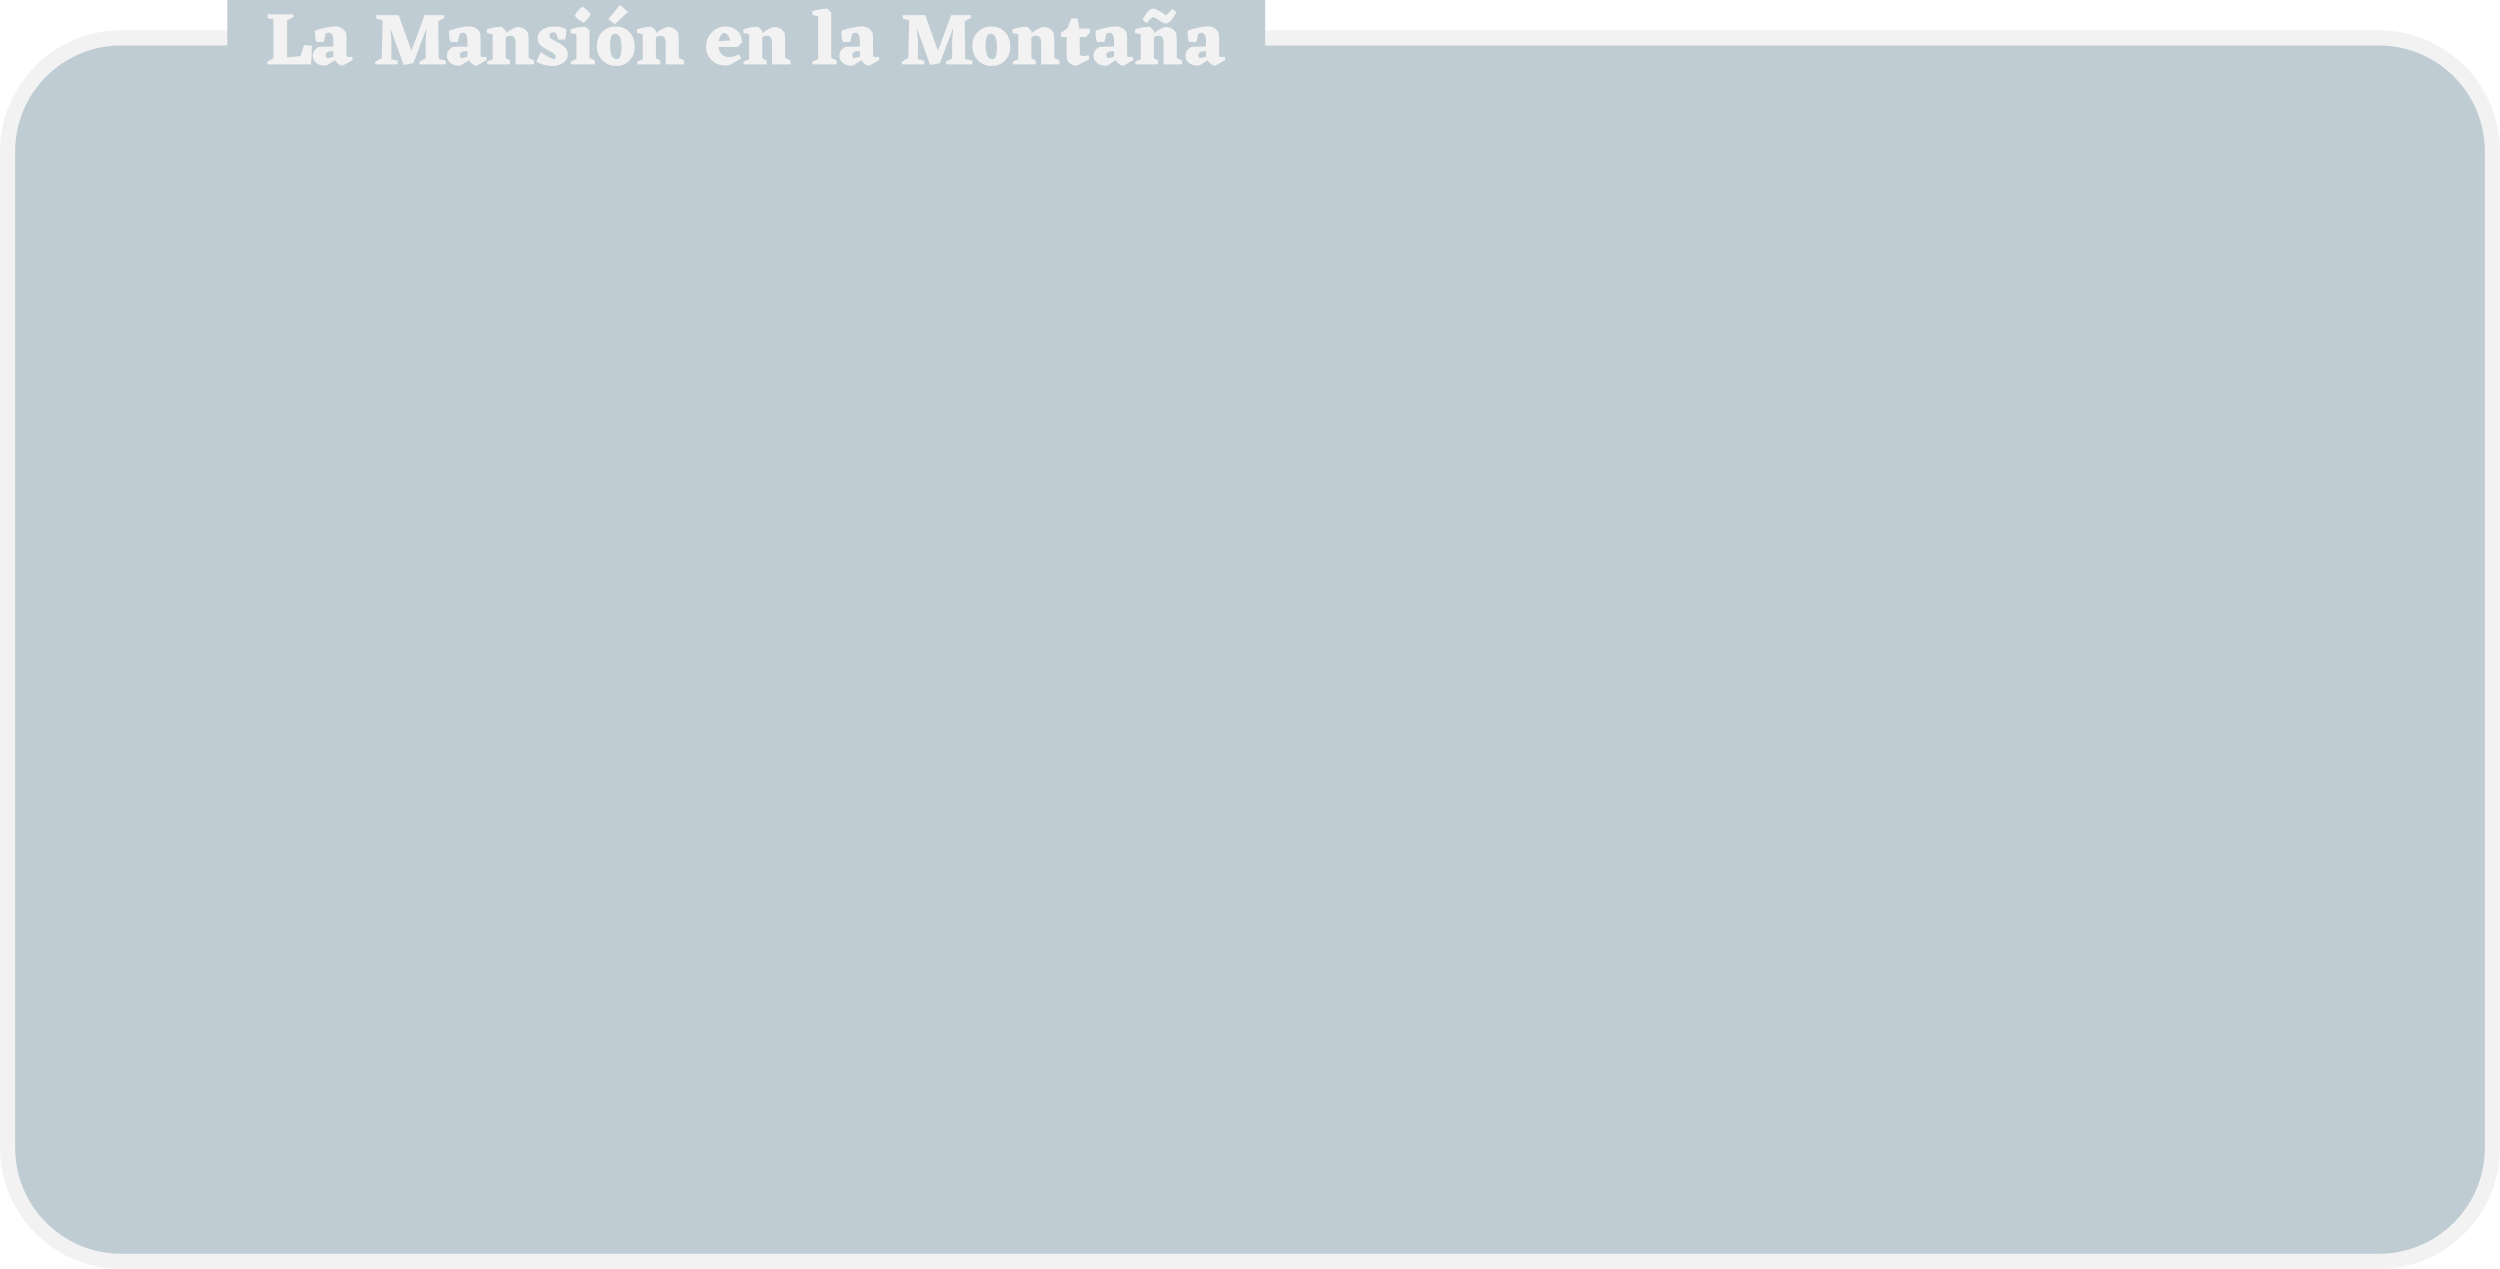
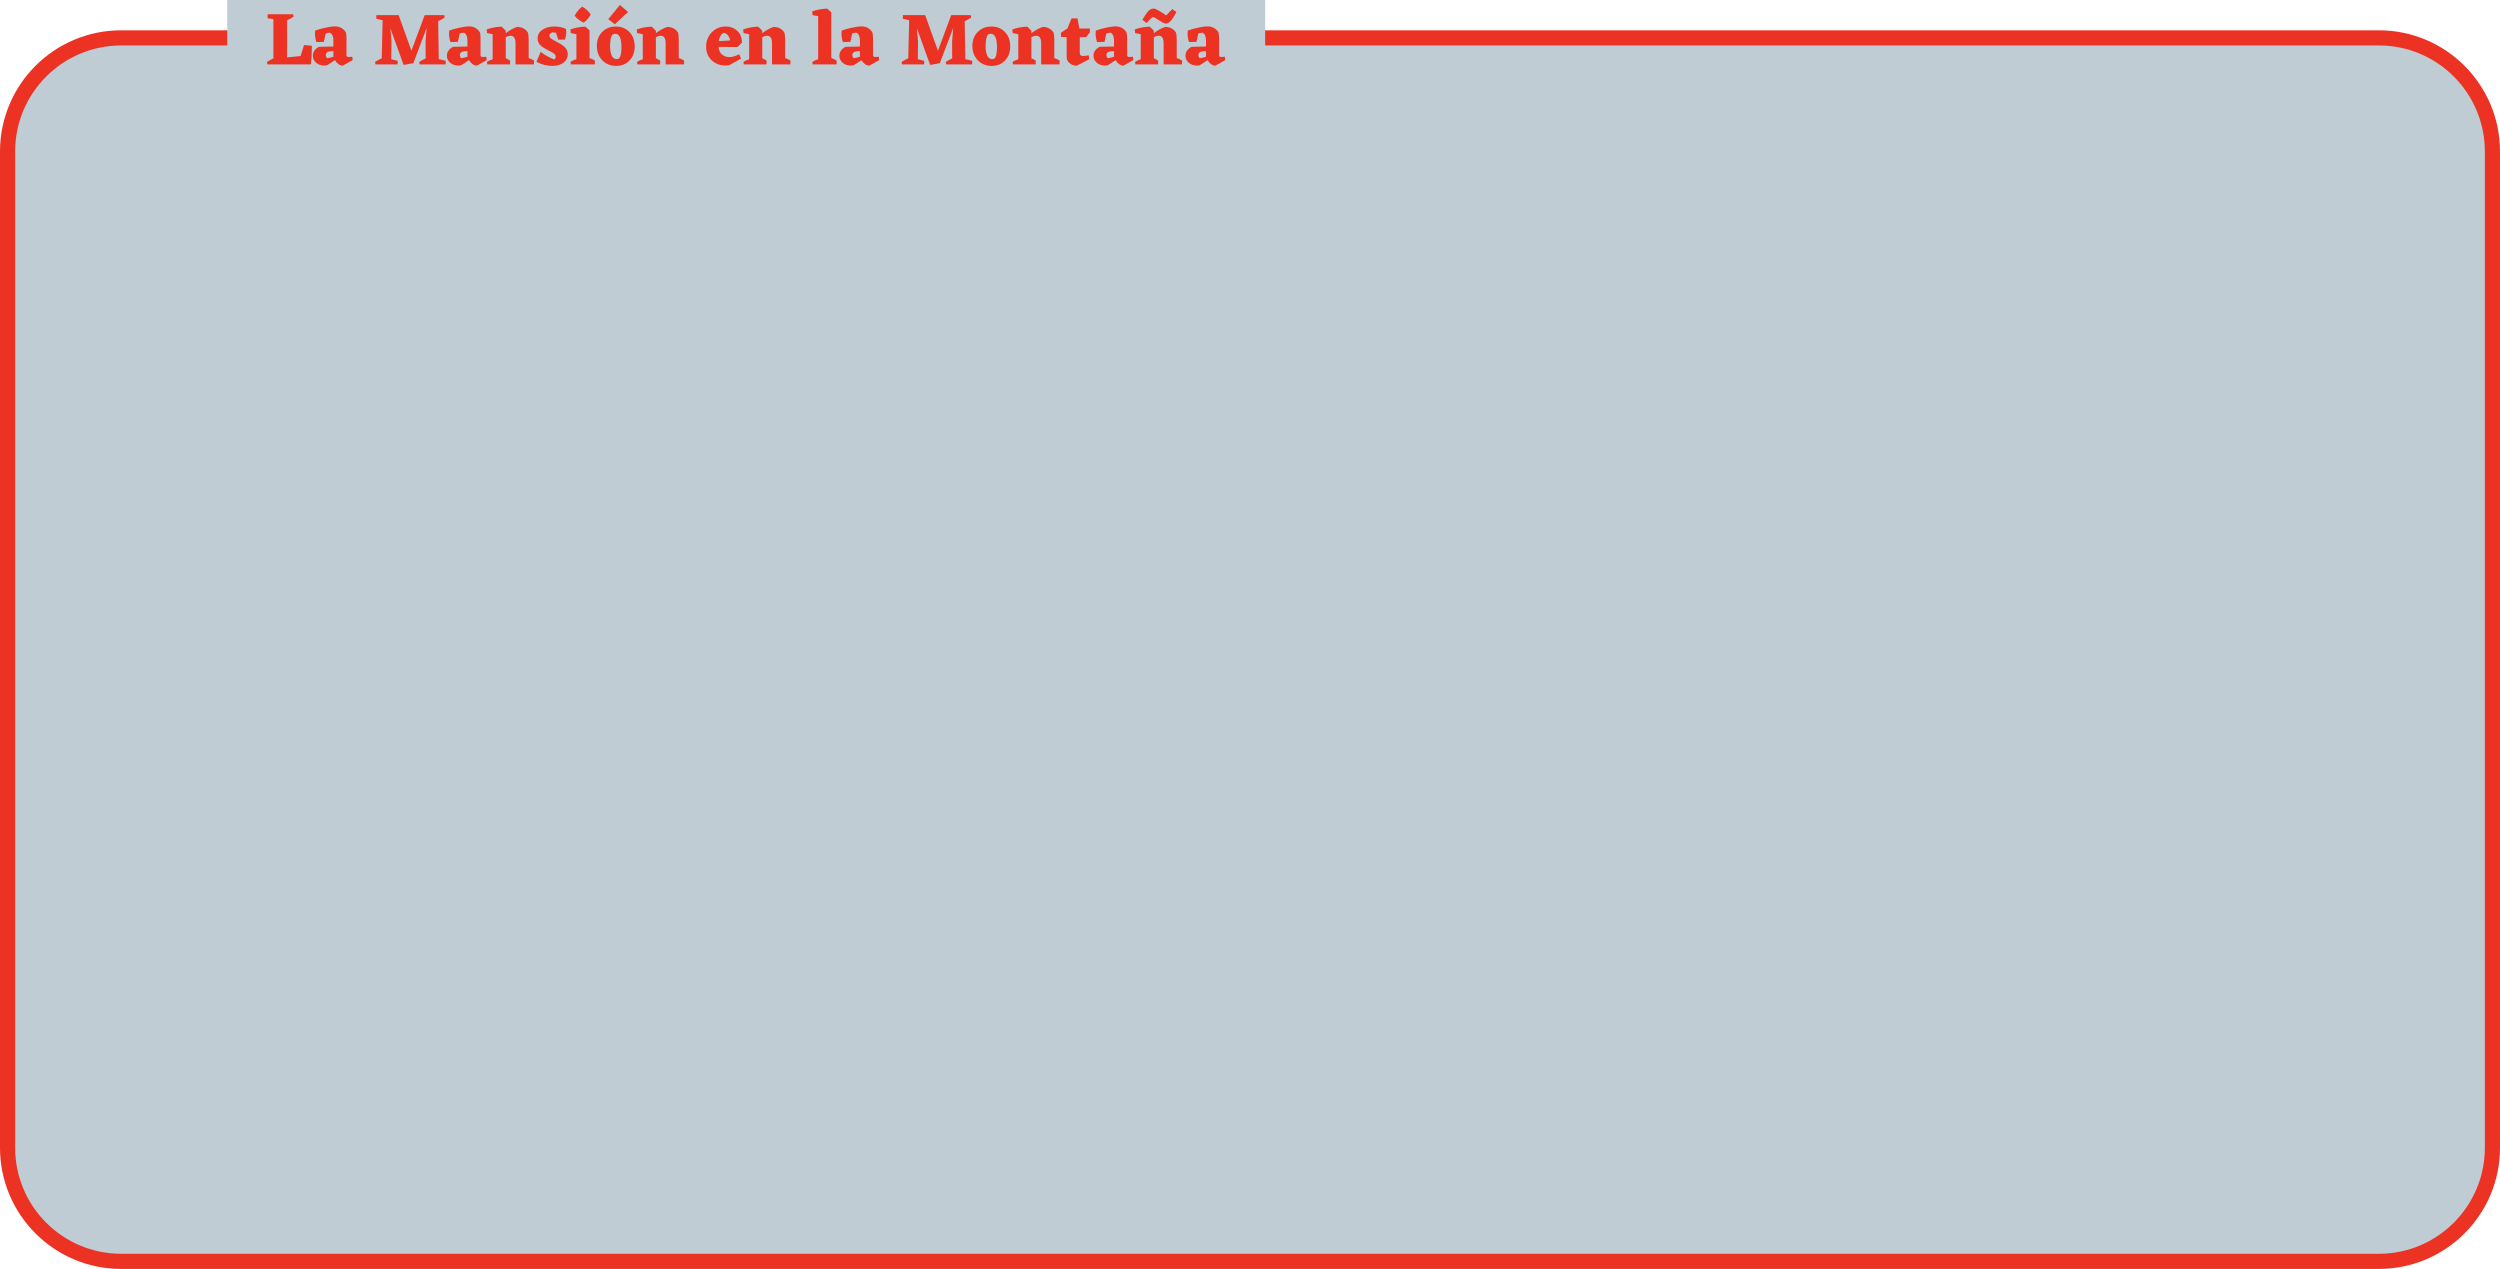
<svg xmlns="http://www.w3.org/2000/svg" width="660" height="335" viewBox="0 0 660 335" fill="none">
-   <rect x="2" y="10" width="656" height="323" rx="30" fill="#BFCCD3" stroke="#F2F2F2" stroke-width="4" />
+   <rect x="2" y="10" width="656" height="323" rx="30" fill="#BFCCD3" stroke="#EB3223" stroke-width="4" />
  <rect x="60" width="274" height="23" fill="#BFCCD3" />
-   <path d="M82.32 12.82C82.32 14.567 82.227 15.96 82.04 17H70.6L70.48 16.36C70.987 16.013 71.553 15.7 72.18 15.42V5.06L70.64 4.82L70.66 3.76H77.38L77.5 4.4C77.02 4.747 76.453 5.06 75.8 5.34V15.14L79.36 14.8L80.26 11.9L82.32 12.08V12.82ZM93.112 15.86L90.472 17.34C90.099 17.327 89.725 17.187 89.352 16.92C88.979 16.653 88.672 16.307 88.432 15.88L86.312 17.26L85.632 17.32C84.766 17.32 84.039 17.067 83.452 16.56C82.879 16.053 82.592 15.44 82.592 14.72C82.592 13.72 83.132 12.933 84.212 12.36L88.012 12.28V10.64C88.012 9.613 87.706 8.94 87.092 8.62C86.665 8.647 86.292 8.727 85.972 8.86L85.492 11.06L83.532 11.1C83.279 10.38 83.152 9.62 83.152 8.82L83.192 8.08C83.992 7.773 84.919 7.513 85.972 7.3C87.025 7.073 87.839 6.96 88.412 6.96C89.599 6.96 90.539 7.447 91.232 8.42C91.379 8.673 91.459 9.18 91.472 9.94V14.52C91.472 14.867 91.639 15.04 91.972 15.04L92.512 15.02L92.992 14.98L93.112 15.86ZM86.012 14.5C86.012 14.847 86.126 15.133 86.352 15.36C86.752 15.333 87.305 15.207 88.012 14.98V13.5C86.679 13.473 86.012 13.807 86.012 14.5ZM117.675 16.06L117.655 17H110.795L110.675 16.36C111.101 16.053 111.668 15.74 112.375 15.42L112.355 10.94L112.635 7.38L109.115 16.68L106.555 17.14L103.055 7.46L103.355 10.94L103.295 15.64L104.995 16.06L104.975 17H99.135L99.015 16.36C99.548 15.987 100.135 15.667 100.775 15.4L101.015 5.36L99.335 4.94L99.355 4H105.275L105.255 4.02L108.615 13.4L112.115 4H117.275L117.395 4.64C116.955 4.96 116.381 5.273 115.675 5.58L115.835 15.6L117.675 16.06ZM128.503 15.86L125.863 17.34C125.489 17.327 125.116 17.187 124.743 16.92C124.369 16.653 124.063 16.307 123.823 15.88L121.703 17.26L121.023 17.32C120.156 17.32 119.429 17.067 118.843 16.56C118.269 16.053 117.983 15.44 117.983 14.72C117.983 13.72 118.523 12.933 119.603 12.36L123.403 12.28V10.64C123.403 9.613 123.096 8.94 122.483 8.62C122.056 8.647 121.683 8.727 121.363 8.86L120.883 11.06L118.923 11.1C118.669 10.38 118.543 9.62 118.543 8.82L118.583 8.08C119.383 7.773 120.309 7.513 121.363 7.3C122.416 7.073 123.229 6.96 123.803 6.96C124.989 6.96 125.929 7.447 126.623 8.42C126.769 8.673 126.849 9.18 126.863 9.94V14.52C126.863 14.867 127.029 15.04 127.363 15.04L127.903 15.02L128.383 14.98L128.503 15.86ZM121.403 14.5C121.403 14.847 121.516 15.133 121.743 15.36C122.143 15.333 122.696 15.207 123.403 14.98V13.5C122.069 13.473 121.403 13.807 121.403 14.5ZM139.562 15.32C140.148 15.52 140.628 15.753 141.002 16.02L140.942 17H136.102V11.46C136.102 10.113 135.675 9.44 134.822 9.44C134.435 9.44 134.002 9.56 133.522 9.8V15.38C134.002 15.593 134.388 15.807 134.682 16.02L134.642 17H128.622L128.582 16.3C128.995 16.06 129.488 15.84 130.062 15.64V9.02L128.582 8.74L128.482 7.78C129.668 7.327 130.988 7.08 132.442 7.04L133.522 8.12V8.76C134.602 7.947 135.608 7.393 136.542 7.1C137.795 7.14 138.722 7.62 139.322 8.54C139.468 8.807 139.548 9.413 139.562 10.36V15.32ZM145.05 9.38C145.05 9.62 145.136 9.84 145.31 10.04C145.483 10.227 146.103 10.6 147.17 11.16C148.236 11.707 148.956 12.22 149.33 12.7C149.703 13.167 149.89 13.7 149.89 14.3C149.89 15.207 149.516 15.953 148.77 16.54C148.023 17.113 147.03 17.4 145.79 17.4C144.39 17.4 142.996 17.04 141.61 16.32L142.75 13.7C143.91 14.593 145.11 15.26 146.35 15.7C146.59 15.487 146.71 15.24 146.71 14.96C146.71 14.707 146.61 14.48 146.41 14.28C146.223 14.08 145.61 13.72 144.57 13.2C143.543 12.667 142.843 12.173 142.47 11.72C142.11 11.253 141.93 10.727 141.93 10.14C141.93 9.207 142.336 8.453 143.15 7.88C143.976 7.293 145.043 7 146.35 7C147.563 7 148.596 7.22 149.45 7.66L149.49 8.36C149.49 9.053 149.376 9.753 149.15 10.46H147.39L146.77 8.64L145.85 8.54C145.316 8.7 145.05 8.98 145.05 9.38ZM154.089 5.98C153.169 5.567 152.376 4.96 151.709 4.16C152.243 3.133 152.903 2.333 153.689 1.76C154.583 2.227 155.336 2.907 155.949 3.8C155.509 4.68 154.889 5.407 154.089 5.98ZM155.629 15.32C156.216 15.52 156.696 15.753 157.069 16.02L157.029 17H150.689L150.649 16.3C151.116 16.033 151.623 15.807 152.169 15.62V9.02L150.689 8.74L150.589 7.78C151.776 7.327 153.096 7.08 154.549 7.04L155.629 8V15.32ZM157.564 12.14C157.564 10.633 158.037 9.4 158.984 8.44C159.93 7.48 161.13 7 162.584 7C164.037 7 165.23 7.487 166.164 8.46C167.097 9.433 167.564 10.693 167.564 12.24C167.564 13.773 167.104 15.02 166.184 15.98C165.277 16.927 164.104 17.4 162.664 17.4C161.197 17.4 159.977 16.907 159.004 15.92C158.044 14.92 157.564 13.66 157.564 12.14ZM163.324 15.5C163.817 15.127 164.064 14.113 164.064 12.46C164.064 10.1 163.524 8.92 162.444 8.92C162.11 8.92 161.85 8.993 161.664 9.14C161.264 9.673 161.064 10.687 161.064 12.18C161.064 13.193 161.204 14.02 161.484 14.66C161.764 15.287 162.19 15.6 162.764 15.6C162.95 15.6 163.137 15.567 163.324 15.5ZM160.584 5.06L163.664 1.3L165.824 3.2L164.804 4.06L162.824 5.94L162.324 6.42L160.584 5.06ZM179.191 15.32C179.777 15.52 180.257 15.753 180.631 16.02L180.571 17H175.731V11.46C175.731 10.113 175.304 9.44 174.451 9.44C174.064 9.44 173.631 9.56 173.151 9.8V15.38C173.631 15.593 174.017 15.807 174.311 16.02L174.271 17H168.251L168.211 16.3C168.624 16.06 169.117 15.84 169.691 15.64V9.02L168.211 8.74L168.111 7.78C169.297 7.327 170.617 7.08 172.071 7.04L173.151 8.12V8.76C174.231 7.947 175.237 7.393 176.171 7.1C177.424 7.14 178.351 7.62 178.951 8.54C179.097 8.807 179.177 9.413 179.191 10.36V15.32ZM194.711 12.42L189.671 12.38C189.765 13.247 190.071 13.913 190.591 14.38C191.125 14.847 191.791 15.08 192.591 15.08C193.298 15.08 194.145 14.827 195.131 14.32L195.631 15.46L192.491 17.24L191.571 17.3C190.091 17.3 188.858 16.833 187.871 15.9C186.898 14.967 186.411 13.773 186.411 12.32C186.411 10.84 186.905 9.587 187.891 8.56C188.891 7.52 190.098 7 191.511 7C192.805 7 193.858 7.393 194.671 8.18C195.485 8.953 195.885 9.98 195.871 11.26L194.711 12.42ZM190.971 8.66C190.331 9.06 189.925 9.793 189.751 10.86L192.751 10.68C192.671 10.133 192.465 9.667 192.131 9.28C191.811 8.88 191.425 8.673 190.971 8.66ZM207.277 15.32C207.863 15.52 208.343 15.753 208.717 16.02L208.657 17H203.817V11.46C203.817 10.113 203.39 9.44 202.537 9.44C202.15 9.44 201.717 9.56 201.237 9.8V15.38C201.717 15.593 202.103 15.807 202.397 16.02L202.357 17H196.337L196.297 16.3C196.71 16.06 197.203 15.84 197.777 15.64V9.02L196.297 8.74L196.197 7.78C197.383 7.327 198.703 7.08 200.157 7.04L201.237 8.12V8.76C202.317 7.947 203.323 7.393 204.257 7.1C205.51 7.14 206.437 7.62 207.037 8.54C207.183 8.807 207.263 9.413 207.277 10.36V15.32ZM219.457 15.32C220.044 15.52 220.524 15.753 220.897 16.02L220.857 17H214.517L214.477 16.3C214.944 16.033 215.451 15.807 215.997 15.62V4.26L214.517 4L214.417 3C215.537 2.6 216.857 2.353 218.377 2.26L219.457 3.26V15.32ZM232.116 15.86L229.476 17.34C229.103 17.327 228.729 17.187 228.356 16.92C227.983 16.653 227.676 16.307 227.436 15.88L225.316 17.26L224.636 17.32C223.769 17.32 223.043 17.067 222.456 16.56C221.883 16.053 221.596 15.44 221.596 14.72C221.596 13.72 222.136 12.933 223.216 12.36L227.016 12.28V10.64C227.016 9.613 226.709 8.94 226.096 8.62C225.669 8.647 225.296 8.727 224.976 8.86L224.496 11.06L222.536 11.1C222.283 10.38 222.156 9.62 222.156 8.82L222.196 8.08C222.996 7.773 223.923 7.513 224.976 7.3C226.029 7.073 226.843 6.96 227.416 6.96C228.603 6.96 229.543 7.447 230.236 8.42C230.383 8.673 230.463 9.18 230.476 9.94V14.52C230.476 14.867 230.643 15.04 230.976 15.04L231.516 15.02L231.996 14.98L232.116 15.86ZM225.016 14.5C225.016 14.847 225.129 15.133 225.356 15.36C225.756 15.333 226.309 15.207 227.016 14.98V13.5C225.683 13.473 225.016 13.807 225.016 14.5ZM256.679 16.06L256.659 17H249.799L249.679 16.36C250.105 16.053 250.672 15.74 251.379 15.42L251.359 10.94L251.639 7.38L248.119 16.68L245.559 17.14L242.059 7.46L242.359 10.94L242.299 15.64L243.999 16.06L243.979 17H238.139L238.019 16.36C238.552 15.987 239.139 15.667 239.779 15.4L240.019 5.36L238.339 4.94L238.359 4H244.279L244.259 4.02L247.619 13.4L251.119 4H256.279L256.399 4.64C255.959 4.96 255.385 5.273 254.679 5.58L254.839 15.6L256.679 16.06ZM256.704 12.14C256.704 10.633 257.178 9.4 258.124 8.44C259.071 7.48 260.271 7 261.724 7C263.178 7 264.371 7.487 265.304 8.46C266.238 9.433 266.704 10.693 266.704 12.24C266.704 13.773 266.244 15.02 265.324 15.98C264.418 16.927 263.244 17.4 261.804 17.4C260.338 17.4 259.118 16.907 258.144 15.92C257.184 14.92 256.704 13.66 256.704 12.14ZM262.464 15.5C262.958 15.127 263.204 14.113 263.204 12.46C263.204 10.1 262.664 8.92 261.584 8.92C261.251 8.92 260.991 8.993 260.804 9.14C260.404 9.673 260.204 10.687 260.204 12.18C260.204 13.193 260.344 14.02 260.624 14.66C260.904 15.287 261.331 15.6 261.904 15.6C262.091 15.6 262.278 15.567 262.464 15.5ZM278.331 15.32C278.918 15.52 279.398 15.753 279.771 16.02L279.711 17H274.871V11.46C274.871 10.113 274.445 9.44 273.591 9.44C273.205 9.44 272.771 9.56 272.291 9.8V15.38C272.771 15.593 273.158 15.807 273.451 16.02L273.411 17H267.391L267.351 16.3C267.765 16.06 268.258 15.84 268.831 15.64V9.02L267.351 8.74L267.251 7.78C268.438 7.327 269.758 7.08 271.211 7.04L272.291 8.12V8.76C273.371 7.947 274.378 7.393 275.311 7.1C276.565 7.14 277.491 7.62 278.091 8.54C278.238 8.807 278.318 9.413 278.331 10.36V15.32ZM285.819 14.78C286.286 14.78 286.819 14.72 287.419 14.6L287.559 15.64L284.259 17.34C283.592 17.367 282.979 17.16 282.419 16.72C281.872 16.267 281.599 15.74 281.599 15.14V9.78H280.139L280.079 8.7C280.519 8.327 281.086 7.94 281.779 7.54L282.879 4.86H284.459L284.959 7.54H287.719L287.739 8.54L286.739 9.8H285.059V13.92C285.059 14.493 285.312 14.78 285.819 14.78ZM299.206 15.86L296.566 17.34C296.193 17.327 295.819 17.187 295.446 16.92C295.073 16.653 294.766 16.307 294.526 15.88L292.406 17.26L291.726 17.32C290.859 17.32 290.133 17.067 289.546 16.56C288.973 16.053 288.686 15.44 288.686 14.72C288.686 13.72 289.226 12.933 290.306 12.36L294.106 12.28V10.64C294.106 9.613 293.799 8.94 293.186 8.62C292.759 8.647 292.386 8.727 292.066 8.86L291.586 11.06L289.626 11.1C289.373 10.38 289.246 9.62 289.246 8.82L289.286 8.08C290.086 7.773 291.013 7.513 292.066 7.3C293.119 7.073 293.933 6.96 294.506 6.96C295.693 6.96 296.633 7.447 297.326 8.42C297.473 8.673 297.553 9.18 297.566 9.94V14.52C297.566 14.867 297.733 15.04 298.066 15.04L298.606 15.02L299.086 14.98L299.206 15.86ZM292.106 14.5C292.106 14.847 292.219 15.133 292.446 15.36C292.846 15.333 293.399 15.207 294.106 14.98V13.5C292.773 13.473 292.106 13.807 292.106 14.5ZM310.655 15.32C311.242 15.52 311.722 15.753 312.095 16.02L312.035 17H307.195V11.46C307.195 10.113 306.769 9.44 305.915 9.44C305.529 9.44 305.095 9.56 304.615 9.8V15.38C305.095 15.593 305.482 15.807 305.775 16.02L305.735 17H299.715L299.675 16.3C300.089 16.06 300.582 15.84 301.155 15.64V9.02L299.675 8.74L299.575 7.78C300.762 7.327 302.082 7.08 303.535 7.04L304.615 8.12V8.76C305.695 7.947 306.702 7.393 307.635 7.1C308.889 7.14 309.815 7.62 310.415 8.54C310.562 8.807 310.642 9.413 310.655 10.36V15.32ZM301.575 5.22C302.295 4.02 302.855 3.227 303.255 2.84C303.669 2.453 304.102 2.26 304.555 2.26C304.835 2.26 305.309 2.453 305.975 2.84C306.642 3.213 307.269 3.62 307.855 4.06L309.495 2.4L310.575 3.18C309.535 5.207 308.615 6.22 307.815 6.22C307.575 6.22 307.309 6.147 307.015 6C306.722 5.84 306.269 5.56 305.655 5.16C305.055 4.747 304.655 4.54 304.455 4.54C304.255 4.54 304.035 4.66 303.795 4.9C303.555 5.127 303.195 5.527 302.715 6.1L301.575 5.22ZM323.483 15.86L320.843 17.34C320.47 17.327 320.097 17.187 319.723 16.92C319.35 16.653 319.043 16.307 318.803 15.88L316.683 17.26L316.003 17.32C315.137 17.32 314.41 17.067 313.823 16.56C313.25 16.053 312.963 15.44 312.963 14.72C312.963 13.72 313.503 12.933 314.583 12.36L318.383 12.28V10.64C318.383 9.613 318.077 8.94 317.463 8.62C317.037 8.647 316.663 8.727 316.343 8.86L315.863 11.06L313.903 11.1C313.65 10.38 313.523 9.62 313.523 8.82L313.563 8.08C314.363 7.773 315.29 7.513 316.343 7.3C317.397 7.073 318.21 6.96 318.783 6.96C319.97 6.96 320.91 7.447 321.603 8.42C321.75 8.673 321.83 9.18 321.843 9.94V14.52C321.843 14.867 322.01 15.04 322.343 15.04L322.883 15.02L323.363 14.98L323.483 15.86ZM316.383 14.5C316.383 14.847 316.497 15.133 316.723 15.36C317.123 15.333 317.677 15.207 318.383 14.98V13.5C317.05 13.473 316.383 13.807 316.383 14.5Z" fill="#F2F2F2" />
+   <path d="M82.32 12.82C82.32 14.567 82.227 15.96 82.04 17H70.6L70.48 16.36C70.987 16.013 71.553 15.7 72.18 15.42V5.06L70.64 4.82L70.66 3.76H77.38L77.5 4.4C77.02 4.747 76.453 5.06 75.8 5.34V15.14L79.36 14.8L80.26 11.9L82.32 12.08V12.82ZM93.112 15.86L90.472 17.34C90.099 17.327 89.725 17.187 89.352 16.92C88.979 16.653 88.672 16.307 88.432 15.88L86.312 17.26L85.632 17.32C84.766 17.32 84.039 17.067 83.452 16.56C82.879 16.053 82.592 15.44 82.592 14.72C82.592 13.72 83.132 12.933 84.212 12.36L88.012 12.28V10.64C88.012 9.613 87.706 8.94 87.092 8.62C86.665 8.647 86.292 8.727 85.972 8.86L85.492 11.06L83.532 11.1C83.279 10.38 83.152 9.62 83.152 8.82L83.192 8.08C83.992 7.773 84.919 7.513 85.972 7.3C87.025 7.073 87.839 6.96 88.412 6.96C89.599 6.96 90.539 7.447 91.232 8.42C91.379 8.673 91.459 9.18 91.472 9.94V14.52C91.472 14.867 91.639 15.04 91.972 15.04L92.512 15.02L92.992 14.98L93.112 15.86ZM86.012 14.5C86.012 14.847 86.126 15.133 86.352 15.36C86.752 15.333 87.305 15.207 88.012 14.98V13.5C86.679 13.473 86.012 13.807 86.012 14.5ZM117.675 16.06L117.655 17H110.795L110.675 16.36C111.101 16.053 111.668 15.74 112.375 15.42L112.355 10.94L112.635 7.38L109.115 16.68L106.555 17.14L103.055 7.46L103.355 10.94L103.295 15.64L104.995 16.06L104.975 17H99.135L99.015 16.36C99.548 15.987 100.135 15.667 100.775 15.4L101.015 5.36L99.335 4.94L99.355 4H105.275L105.255 4.02L108.615 13.4L112.115 4H117.275L117.395 4.64C116.955 4.96 116.381 5.273 115.675 5.58L115.835 15.6L117.675 16.06ZM128.503 15.86L125.863 17.34C125.489 17.327 125.116 17.187 124.743 16.92C124.369 16.653 124.063 16.307 123.823 15.88L121.703 17.26L121.023 17.32C120.156 17.32 119.429 17.067 118.843 16.56C118.269 16.053 117.983 15.44 117.983 14.72C117.983 13.72 118.523 12.933 119.603 12.36L123.403 12.28V10.64C123.403 9.613 123.096 8.94 122.483 8.62C122.056 8.647 121.683 8.727 121.363 8.86L120.883 11.06L118.923 11.1C118.669 10.38 118.543 9.62 118.543 8.82L118.583 8.08C119.383 7.773 120.309 7.513 121.363 7.3C122.416 7.073 123.229 6.96 123.803 6.96C124.989 6.96 125.929 7.447 126.623 8.42C126.769 8.673 126.849 9.18 126.863 9.94V14.52C126.863 14.867 127.029 15.04 127.363 15.04L127.903 15.02L128.383 14.98L128.503 15.86ZM121.403 14.5C121.403 14.847 121.516 15.133 121.743 15.36C122.143 15.333 122.696 15.207 123.403 14.98V13.5C122.069 13.473 121.403 13.807 121.403 14.5ZM139.562 15.32C140.148 15.52 140.628 15.753 141.002 16.02L140.942 17H136.102V11.46C136.102 10.113 135.675 9.44 134.822 9.44C134.435 9.44 134.002 9.56 133.522 9.8V15.38C134.002 15.593 134.388 15.807 134.682 16.02L134.642 17H128.622L128.582 16.3C128.995 16.06 129.488 15.84 130.062 15.64V9.02L128.582 8.74L128.482 7.78C129.668 7.327 130.988 7.08 132.442 7.04L133.522 8.12V8.76C134.602 7.947 135.608 7.393 136.542 7.1C137.795 7.14 138.722 7.62 139.322 8.54C139.468 8.807 139.548 9.413 139.562 10.36V15.32ZM145.05 9.38C145.05 9.62 145.136 9.84 145.31 10.04C145.483 10.227 146.103 10.6 147.17 11.16C148.236 11.707 148.956 12.22 149.33 12.7C149.703 13.167 149.89 13.7 149.89 14.3C149.89 15.207 149.516 15.953 148.77 16.54C148.023 17.113 147.03 17.4 145.79 17.4C144.39 17.4 142.996 17.04 141.61 16.32L142.75 13.7C143.91 14.593 145.11 15.26 146.35 15.7C146.59 15.487 146.71 15.24 146.71 14.96C146.71 14.707 146.61 14.48 146.41 14.28C146.223 14.08 145.61 13.72 144.57 13.2C143.543 12.667 142.843 12.173 142.47 11.72C142.11 11.253 141.93 10.727 141.93 10.14C141.93 9.207 142.336 8.453 143.15 7.88C143.976 7.293 145.043 7 146.35 7C147.563 7 148.596 7.22 149.45 7.66L149.49 8.36C149.49 9.053 149.376 9.753 149.15 10.46H147.39L146.77 8.64L145.85 8.54C145.316 8.7 145.05 8.98 145.05 9.38ZM154.089 5.98C153.169 5.567 152.376 4.96 151.709 4.16C152.243 3.133 152.903 2.333 153.689 1.76C154.583 2.227 155.336 2.907 155.949 3.8C155.509 4.68 154.889 5.407 154.089 5.98ZM155.629 15.32C156.216 15.52 156.696 15.753 157.069 16.02L157.029 17H150.689L150.649 16.3C151.116 16.033 151.623 15.807 152.169 15.62V9.02L150.689 8.74L150.589 7.78C151.776 7.327 153.096 7.08 154.549 7.04L155.629 8V15.32ZM157.564 12.14C157.564 10.633 158.037 9.4 158.984 8.44C159.93 7.48 161.13 7 162.584 7C164.037 7 165.23 7.487 166.164 8.46C167.097 9.433 167.564 10.693 167.564 12.24C167.564 13.773 167.104 15.02 166.184 15.98C165.277 16.927 164.104 17.4 162.664 17.4C161.197 17.4 159.977 16.907 159.004 15.92C158.044 14.92 157.564 13.66 157.564 12.14ZM163.324 15.5C163.817 15.127 164.064 14.113 164.064 12.46C164.064 10.1 163.524 8.92 162.444 8.92C162.11 8.92 161.85 8.993 161.664 9.14C161.264 9.673 161.064 10.687 161.064 12.18C161.064 13.193 161.204 14.02 161.484 14.66C161.764 15.287 162.19 15.6 162.764 15.6C162.95 15.6 163.137 15.567 163.324 15.5ZM160.584 5.06L163.664 1.3L165.824 3.2L164.804 4.06L162.824 5.94L162.324 6.42L160.584 5.06ZM179.191 15.32C179.777 15.52 180.257 15.753 180.631 16.02L180.571 17H175.731V11.46C175.731 10.113 175.304 9.44 174.451 9.44C174.064 9.44 173.631 9.56 173.151 9.8V15.38C173.631 15.593 174.017 15.807 174.311 16.02L174.271 17H168.251L168.211 16.3C168.624 16.06 169.117 15.84 169.691 15.64V9.02L168.211 8.74L168.111 7.78C169.297 7.327 170.617 7.08 172.071 7.04L173.151 8.12V8.76C174.231 7.947 175.237 7.393 176.171 7.1C177.424 7.14 178.351 7.62 178.951 8.54C179.097 8.807 179.177 9.413 179.191 10.36V15.32ZM194.711 12.42L189.671 12.38C189.765 13.247 190.071 13.913 190.591 14.38C191.125 14.847 191.791 15.08 192.591 15.08C193.298 15.08 194.145 14.827 195.131 14.32L195.631 15.46L192.491 17.24L191.571 17.3C190.091 17.3 188.858 16.833 187.871 15.9C186.898 14.967 186.411 13.773 186.411 12.32C186.411 10.84 186.905 9.587 187.891 8.56C188.891 7.52 190.098 7 191.511 7C192.805 7 193.858 7.393 194.671 8.18C195.485 8.953 195.885 9.98 195.871 11.26L194.711 12.42ZM190.971 8.66C190.331 9.06 189.925 9.793 189.751 10.86L192.751 10.68C192.671 10.133 192.465 9.667 192.131 9.28C191.811 8.88 191.425 8.673 190.971 8.66ZM207.277 15.32C207.863 15.52 208.343 15.753 208.717 16.02L208.657 17H203.817V11.46C203.817 10.113 203.39 9.44 202.537 9.44C202.15 9.44 201.717 9.56 201.237 9.8V15.38C201.717 15.593 202.103 15.807 202.397 16.02L202.357 17H196.337L196.297 16.3C196.71 16.06 197.203 15.84 197.777 15.64V9.02L196.297 8.74L196.197 7.78C197.383 7.327 198.703 7.08 200.157 7.04L201.237 8.12V8.76C202.317 7.947 203.323 7.393 204.257 7.1C205.51 7.14 206.437 7.62 207.037 8.54C207.183 8.807 207.263 9.413 207.277 10.36V15.32ZM219.457 15.32C220.044 15.52 220.524 15.753 220.897 16.02L220.857 17H214.517L214.477 16.3C214.944 16.033 215.451 15.807 215.997 15.62V4.26L214.517 4L214.417 3C215.537 2.6 216.857 2.353 218.377 2.26L219.457 3.26V15.32ZM232.116 15.86L229.476 17.34C229.103 17.327 228.729 17.187 228.356 16.92C227.983 16.653 227.676 16.307 227.436 15.88L225.316 17.26L224.636 17.32C223.769 17.32 223.043 17.067 222.456 16.56C221.883 16.053 221.596 15.44 221.596 14.72C221.596 13.72 222.136 12.933 223.216 12.36L227.016 12.28V10.64C227.016 9.613 226.709 8.94 226.096 8.62C225.669 8.647 225.296 8.727 224.976 8.86L224.496 11.06L222.536 11.1C222.283 10.38 222.156 9.62 222.156 8.82L222.196 8.08C222.996 7.773 223.923 7.513 224.976 7.3C226.029 7.073 226.843 6.96 227.416 6.96C228.603 6.96 229.543 7.447 230.236 8.42C230.383 8.673 230.463 9.18 230.476 9.94V14.52C230.476 14.867 230.643 15.04 230.976 15.04L231.516 15.02L231.996 14.98L232.116 15.86ZM225.016 14.5C225.016 14.847 225.129 15.133 225.356 15.36C225.756 15.333 226.309 15.207 227.016 14.98V13.5C225.683 13.473 225.016 13.807 225.016 14.5ZM256.679 16.06L256.659 17H249.799L249.679 16.36C250.105 16.053 250.672 15.74 251.379 15.42L251.359 10.94L251.639 7.38L248.119 16.68L245.559 17.14L242.059 7.46L242.359 10.94L242.299 15.64L243.999 16.06L243.979 17H238.139L238.019 16.36C238.552 15.987 239.139 15.667 239.779 15.4L240.019 5.36L238.339 4.94L238.359 4H244.279L244.259 4.02L247.619 13.4L251.119 4H256.279L256.399 4.64C255.959 4.96 255.385 5.273 254.679 5.58L254.839 15.6L256.679 16.06ZM256.704 12.14C256.704 10.633 257.178 9.4 258.124 8.44C259.071 7.48 260.271 7 261.724 7C263.178 7 264.371 7.487 265.304 8.46C266.238 9.433 266.704 10.693 266.704 12.24C266.704 13.773 266.244 15.02 265.324 15.98C264.418 16.927 263.244 17.4 261.804 17.4C260.338 17.4 259.118 16.907 258.144 15.92C257.184 14.92 256.704 13.66 256.704 12.14ZM262.464 15.5C262.958 15.127 263.204 14.113 263.204 12.46C263.204 10.1 262.664 8.92 261.584 8.92C261.251 8.92 260.991 8.993 260.804 9.14C260.404 9.673 260.204 10.687 260.204 12.18C260.204 13.193 260.344 14.02 260.624 14.66C260.904 15.287 261.331 15.6 261.904 15.6C262.091 15.6 262.278 15.567 262.464 15.5ZM278.331 15.32C278.918 15.52 279.398 15.753 279.771 16.02L279.711 17H274.871V11.46C274.871 10.113 274.445 9.44 273.591 9.44C273.205 9.44 272.771 9.56 272.291 9.8V15.38C272.771 15.593 273.158 15.807 273.451 16.02L273.411 17H267.391L267.351 16.3C267.765 16.06 268.258 15.84 268.831 15.64V9.02L267.351 8.74L267.251 7.78C268.438 7.327 269.758 7.08 271.211 7.04L272.291 8.12V8.76C273.371 7.947 274.378 7.393 275.311 7.1C276.565 7.14 277.491 7.62 278.091 8.54C278.238 8.807 278.318 9.413 278.331 10.36V15.32ZM285.819 14.78C286.286 14.78 286.819 14.72 287.419 14.6L287.559 15.64L284.259 17.34C283.592 17.367 282.979 17.16 282.419 16.72C281.872 16.267 281.599 15.74 281.599 15.14V9.78H280.139L280.079 8.7C280.519 8.327 281.086 7.94 281.779 7.54L282.879 4.86H284.459L284.959 7.54H287.719L287.739 8.54L286.739 9.8H285.059V13.92C285.059 14.493 285.312 14.78 285.819 14.78ZM299.206 15.86L296.566 17.34C296.193 17.327 295.819 17.187 295.446 16.92C295.073 16.653 294.766 16.307 294.526 15.88L292.406 17.26L291.726 17.32C290.859 17.32 290.133 17.067 289.546 16.56C288.973 16.053 288.686 15.44 288.686 14.72C288.686 13.72 289.226 12.933 290.306 12.36L294.106 12.28V10.64C294.106 9.613 293.799 8.94 293.186 8.62C292.759 8.647 292.386 8.727 292.066 8.86L291.586 11.06L289.626 11.1C289.373 10.38 289.246 9.62 289.246 8.82L289.286 8.08C290.086 7.773 291.013 7.513 292.066 7.3C293.119 7.073 293.933 6.96 294.506 6.96C295.693 6.96 296.633 7.447 297.326 8.42C297.473 8.673 297.553 9.18 297.566 9.94V14.52C297.566 14.867 297.733 15.04 298.066 15.04L298.606 15.02L299.086 14.98L299.206 15.86ZM292.106 14.5C292.106 14.847 292.219 15.133 292.446 15.36C292.846 15.333 293.399 15.207 294.106 14.98V13.5C292.773 13.473 292.106 13.807 292.106 14.5ZM310.655 15.32C311.242 15.52 311.722 15.753 312.095 16.02L312.035 17H307.195V11.46C307.195 10.113 306.769 9.44 305.915 9.44C305.529 9.44 305.095 9.56 304.615 9.8V15.38C305.095 15.593 305.482 15.807 305.775 16.02L305.735 17H299.715L299.675 16.3C300.089 16.06 300.582 15.84 301.155 15.64V9.02L299.675 8.74L299.575 7.78C300.762 7.327 302.082 7.08 303.535 7.04L304.615 8.12V8.76C305.695 7.947 306.702 7.393 307.635 7.1C308.889 7.14 309.815 7.62 310.415 8.54C310.562 8.807 310.642 9.413 310.655 10.36V15.32ZM301.575 5.22C302.295 4.02 302.855 3.227 303.255 2.84C303.669 2.453 304.102 2.26 304.555 2.26C304.835 2.26 305.309 2.453 305.975 2.84C306.642 3.213 307.269 3.62 307.855 4.06L309.495 2.4L310.575 3.18C309.535 5.207 308.615 6.22 307.815 6.22C307.575 6.22 307.309 6.147 307.015 6C306.722 5.84 306.269 5.56 305.655 5.16C305.055 4.747 304.655 4.54 304.455 4.54C304.255 4.54 304.035 4.66 303.795 4.9C303.555 5.127 303.195 5.527 302.715 6.1L301.575 5.22ZM323.483 15.86L320.843 17.34C320.47 17.327 320.097 17.187 319.723 16.92C319.35 16.653 319.043 16.307 318.803 15.88L316.683 17.26L316.003 17.32C315.137 17.32 314.41 17.067 313.823 16.56C313.25 16.053 312.963 15.44 312.963 14.72C312.963 13.72 313.503 12.933 314.583 12.36L318.383 12.28V10.64C318.383 9.613 318.077 8.94 317.463 8.62C317.037 8.647 316.663 8.727 316.343 8.86L315.863 11.06L313.903 11.1C313.65 10.38 313.523 9.62 313.523 8.82L313.563 8.08C314.363 7.773 315.29 7.513 316.343 7.3C317.397 7.073 318.21 6.96 318.783 6.96C319.97 6.96 320.91 7.447 321.603 8.42C321.75 8.673 321.83 9.18 321.843 9.94V14.52C321.843 14.867 322.01 15.04 322.343 15.04L322.883 15.02L323.363 14.98L323.483 15.86ZM316.383 14.5C316.383 14.847 316.497 15.133 316.723 15.36C317.123 15.333 317.677 15.207 318.383 14.98V13.5C317.05 13.473 316.383 13.807 316.383 14.5Z" fill="#EB3223" />
</svg>
